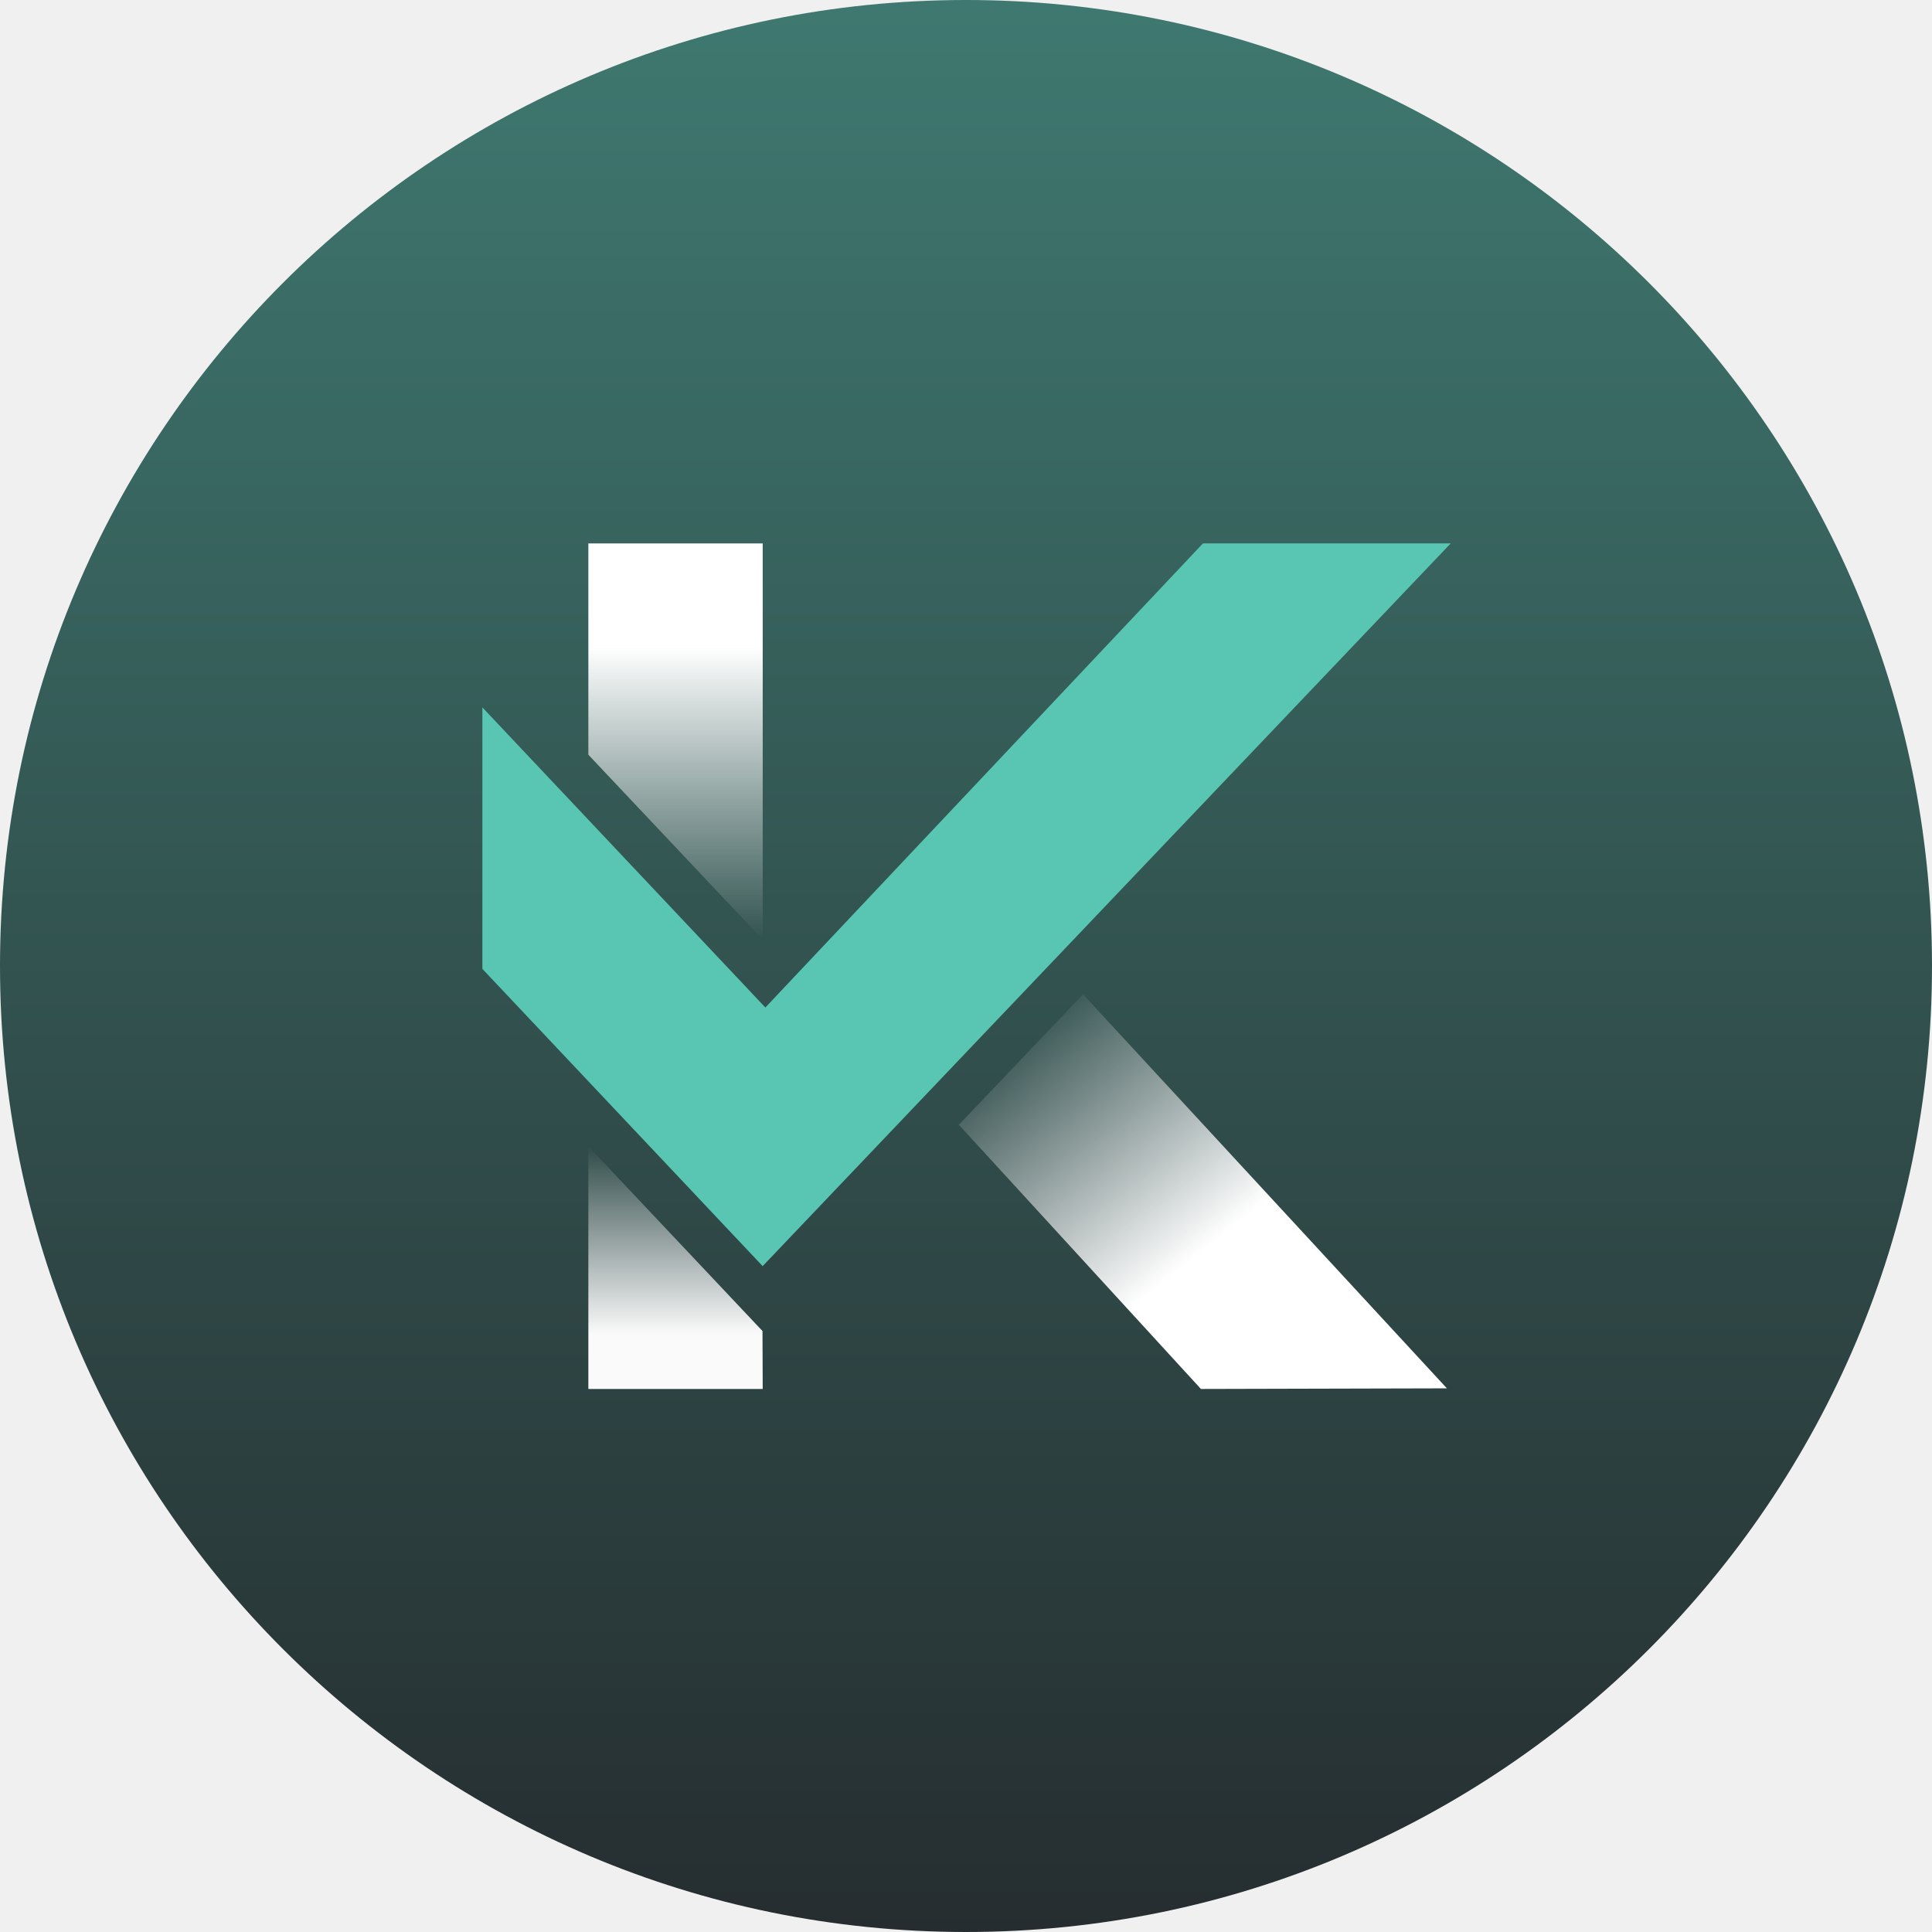
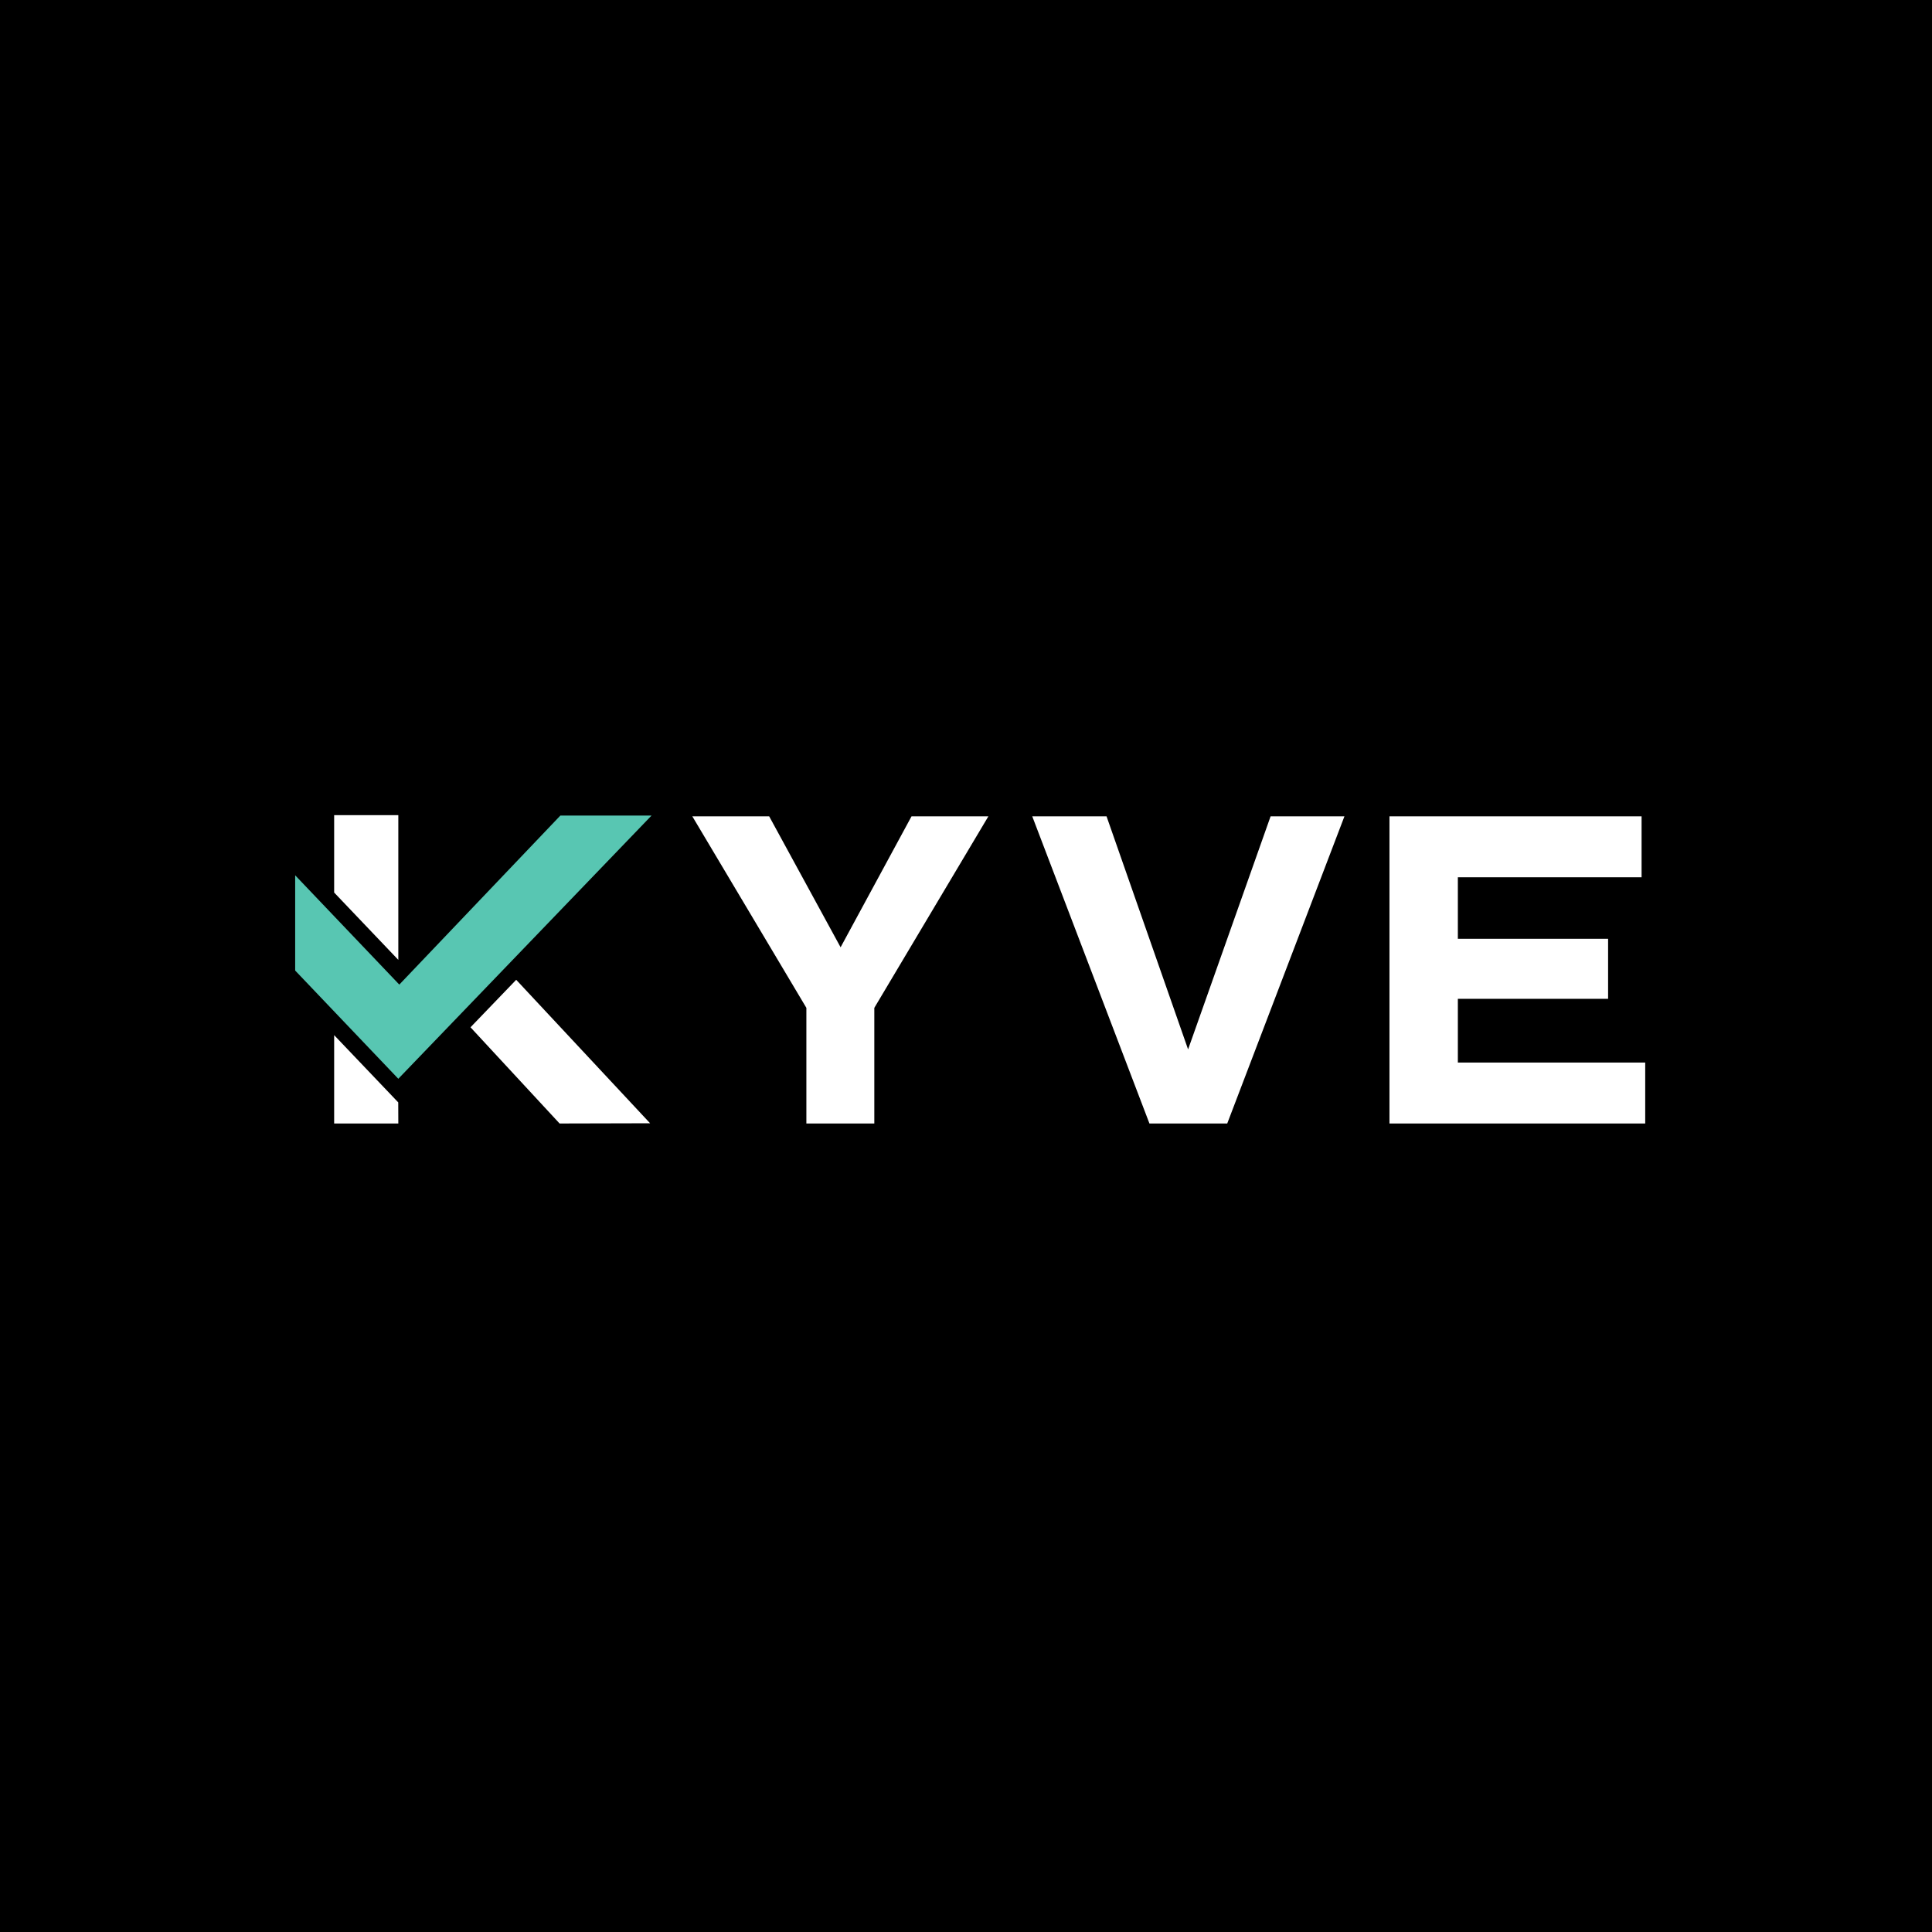
- <svg xmlns="http://www.w3.org/2000/svg" width="512" height="512" viewBox="0 0 512 512" fill="none">
-   <rect width="512" height="512" rx="256" fill="url(#paint0_linear_11373_2264)" />
-   <path d="M383.443 367.927L318.258 368.09L254.105 298.075L287.014 263.508L383.443 367.927Z" fill="url(#paint1_linear_11373_2264)" />
-   <path d="M202.126 144.02V249.016L155.92 200.008V144.02H202.126Z" fill="url(#paint2_linear_11373_2264)" />
-   <path d="M202.069 352.733L202.126 368.09H155.92V303.79L202.069 352.733Z" fill="url(#paint3_linear_11373_2264)" />
-   <path d="M384.46 144L202.11 335.539L127.836 256.767V187.464L202.828 266.999L318.801 144H384.46Z" fill="#58C6B2" />
+ <svg xmlns="http://www.w3.org/2000/svg" width="256" height="256" viewBox="0 0 256 256" fill="none">
+   <g clip-path="url(#clip0_2615_121)">
+     <mask id="mask0_2615_121" style="mask-type:luminance" maskUnits="userSpaceOnUse" x="0" y="0" width="256" height="256">
+       <path d="M256 0H0V256H256V0Z" fill="white" />
+     </mask>
+     <g mask="url(#mask0_2615_121)">
+       <path d="M256 0H0V256H256V0Z" fill="black" />
+     </g>
+     <g clip-path="url(#clip1_2615_121)">
+       <path d="M86.142 148.839L74.148 148.869L62.344 136.121L68.399 129.828L86.142 148.839Z" fill="white" />
+       <path d="M52.779 108.009V127.189L44.277 118.266V108.009H52.779Z" fill="white" />
+       <path d="M52.769 146.073L52.779 148.869H44.277V137.162L52.769 146.073Z" fill="white" />
+       <path d="M86.33 108.069L52.778 142.943L39.111 128.601V115.982L52.91 130.464L74.249 108.069H86.33Z" fill="#58C6B2" />
+       <path d="M120.781 108.171L111.383 125.52L101.921 108.171H91.738L106.849 133.546V148.87H115.851V133.546L130.963 108.171H120.781H120.781Z" fill="white" />
+       <path d="M168.359 108.171L157.428 139.05L146.624 108.171H136.779L152.307 148.869H162.615L178.144 108.171H168.358H168.359Z" fill="white" />
+       <path d="M193.173 140.794V132.349H213.081V124.394H193.173V116.246H217.518V108.171H184.111V148.869H217.999V140.794H193.173Z" fill="white" />
+     </g>
+   </g>
  <defs>
-     <linearGradient id="paint0_linear_11373_2264" x1="256" y1="-525.454" x2="256" y2="525.294" gradientUnits="userSpaceOnUse">
-       <stop stop-color="#58C6B2" />
-       <stop offset="1" stop-color="#252B2E" />
-     </linearGradient>
-     <linearGradient id="paint1_linear_11373_2264" x1="318.539" y1="331.595" x2="269.878" y2="270.774" gradientUnits="userSpaceOnUse">
-       <stop stop-color="white" />
-       <stop offset="1" stop-color="white" stop-opacity="0" />
-     </linearGradient>
-     <linearGradient id="paint2_linear_11373_2264" x1="179.023" y1="171.489" x2="179.023" y2="249.016" gradientUnits="userSpaceOnUse">
-       <stop stop-color="white" />
-       <stop offset="1" stop-color="#EEEEEE" stop-opacity="0" />
-     </linearGradient>
-     <linearGradient id="paint3_linear_11373_2264" x1="179.023" y1="303.79" x2="179.023" y2="353.57" gradientUnits="userSpaceOnUse">
-       <stop stop-color="white" stop-opacity="0" />
-       <stop offset="1" stop-color="#FAFAFA" />
-     </linearGradient>
+     <clipPath id="clip0_2615_121">
+       <rect width="256" height="256" fill="white" />
+     </clipPath>
+     <clipPath id="clip1_2615_121">
+       <rect width="179" height="41" fill="white" transform="translate(39 108)" />
+     </clipPath>
  </defs>
</svg>
